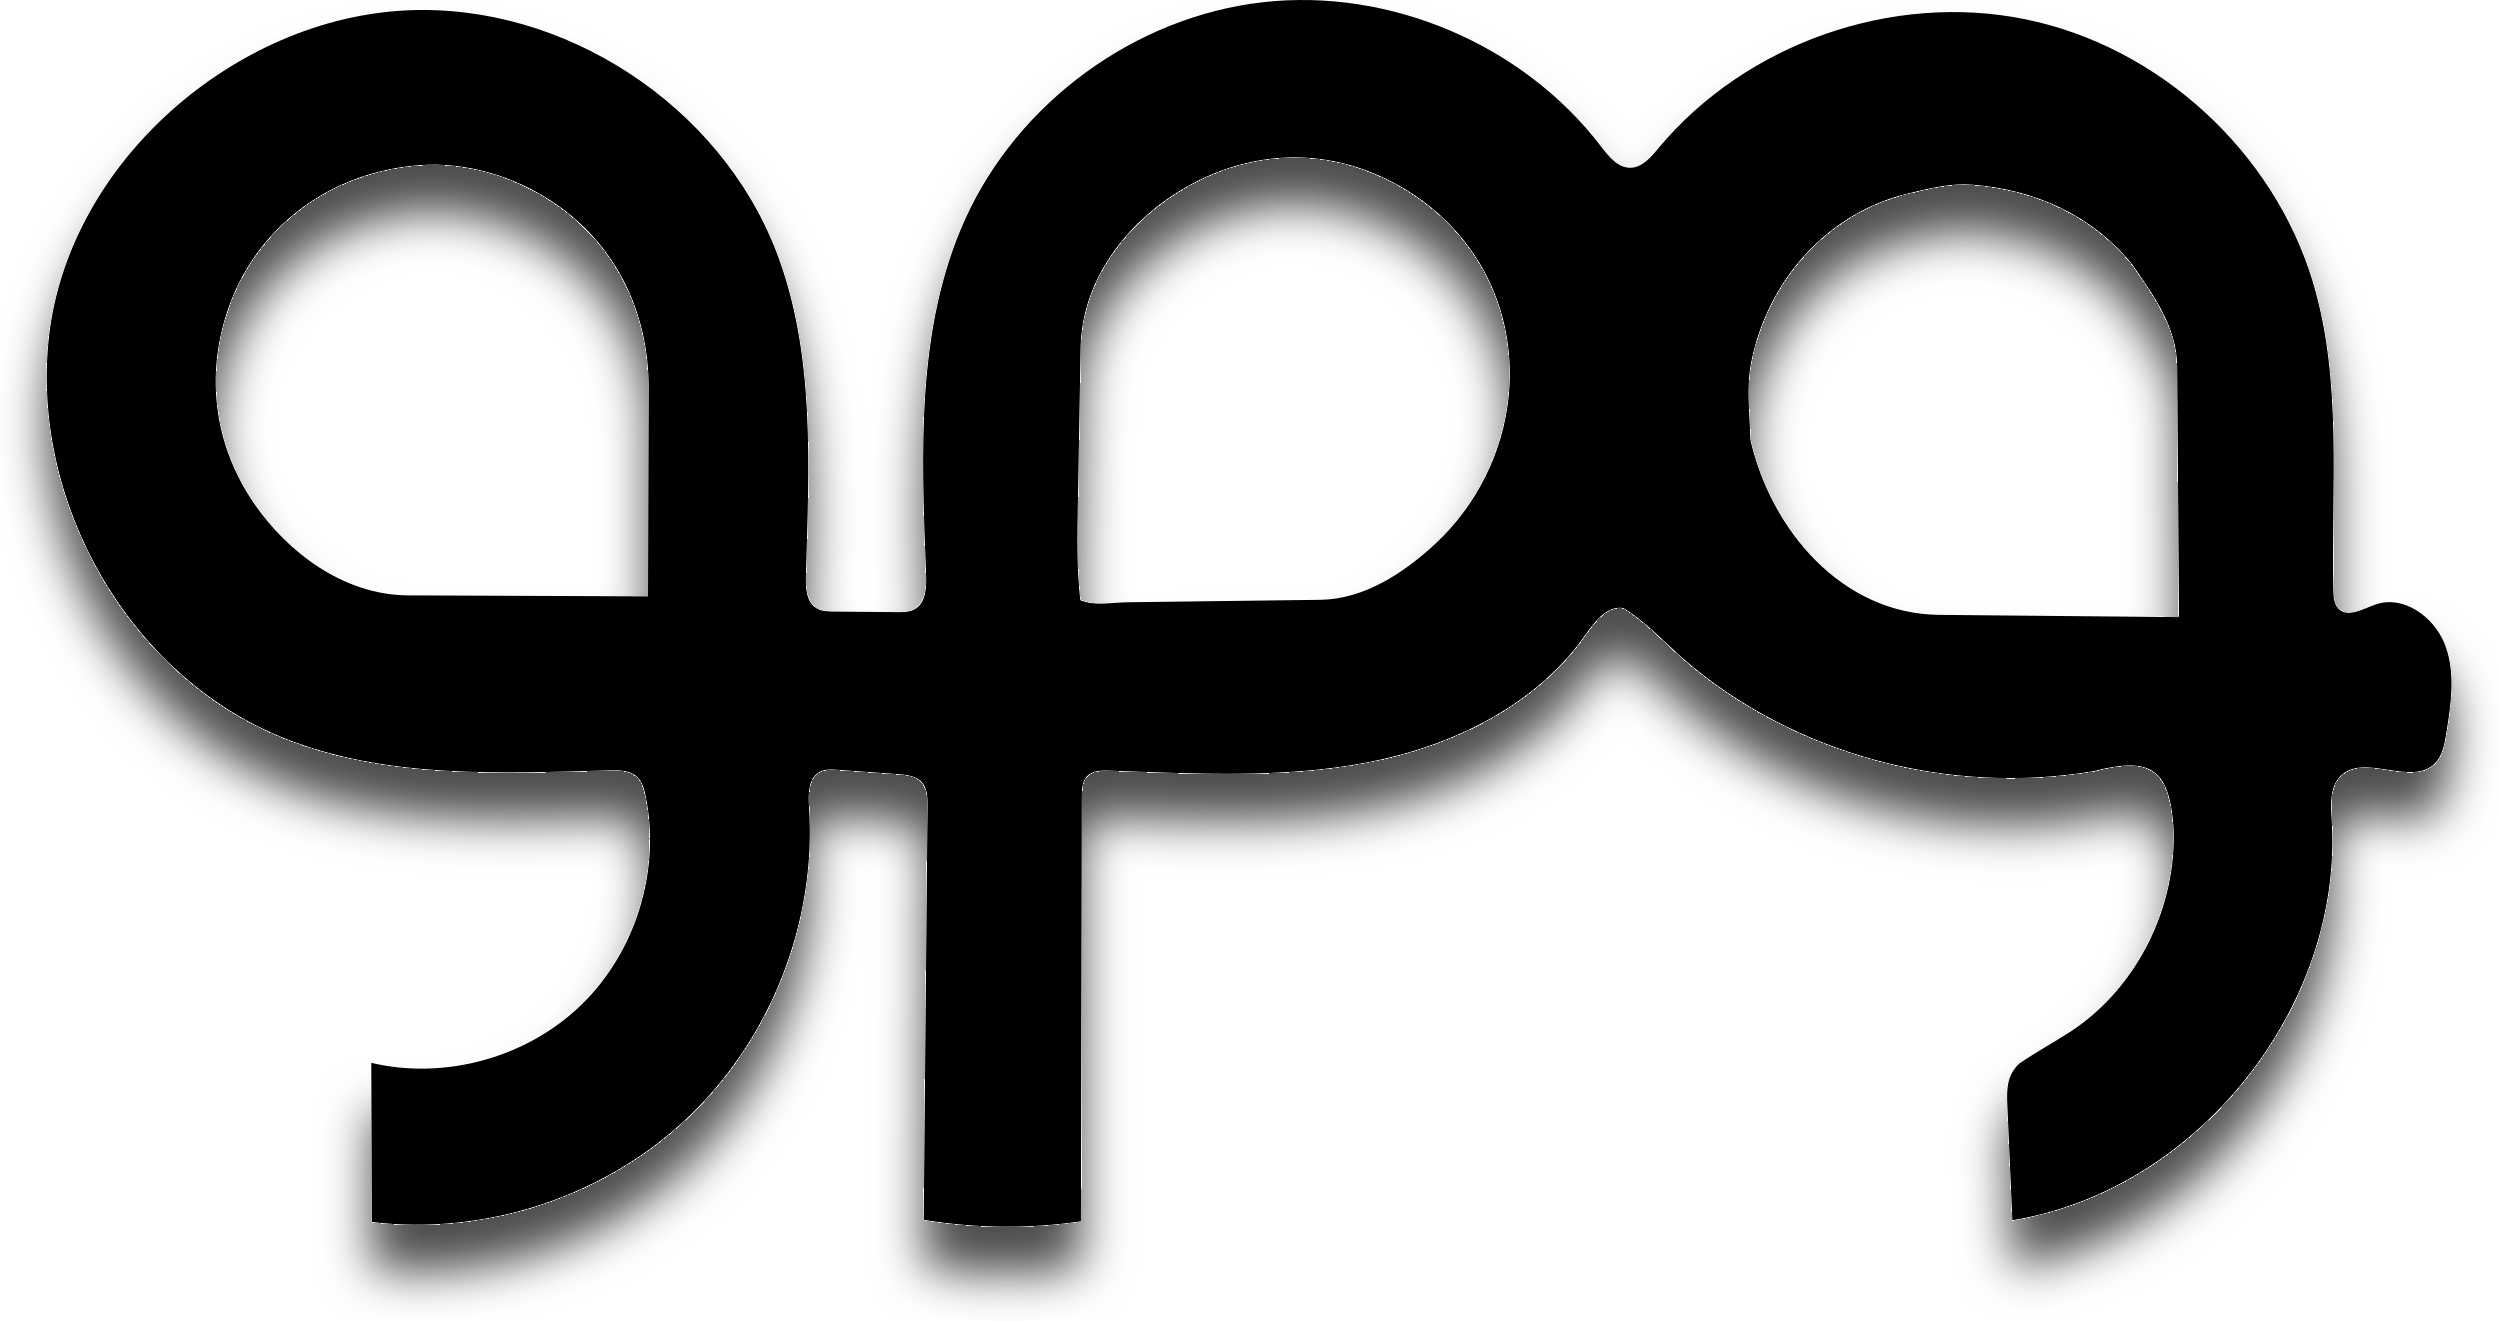
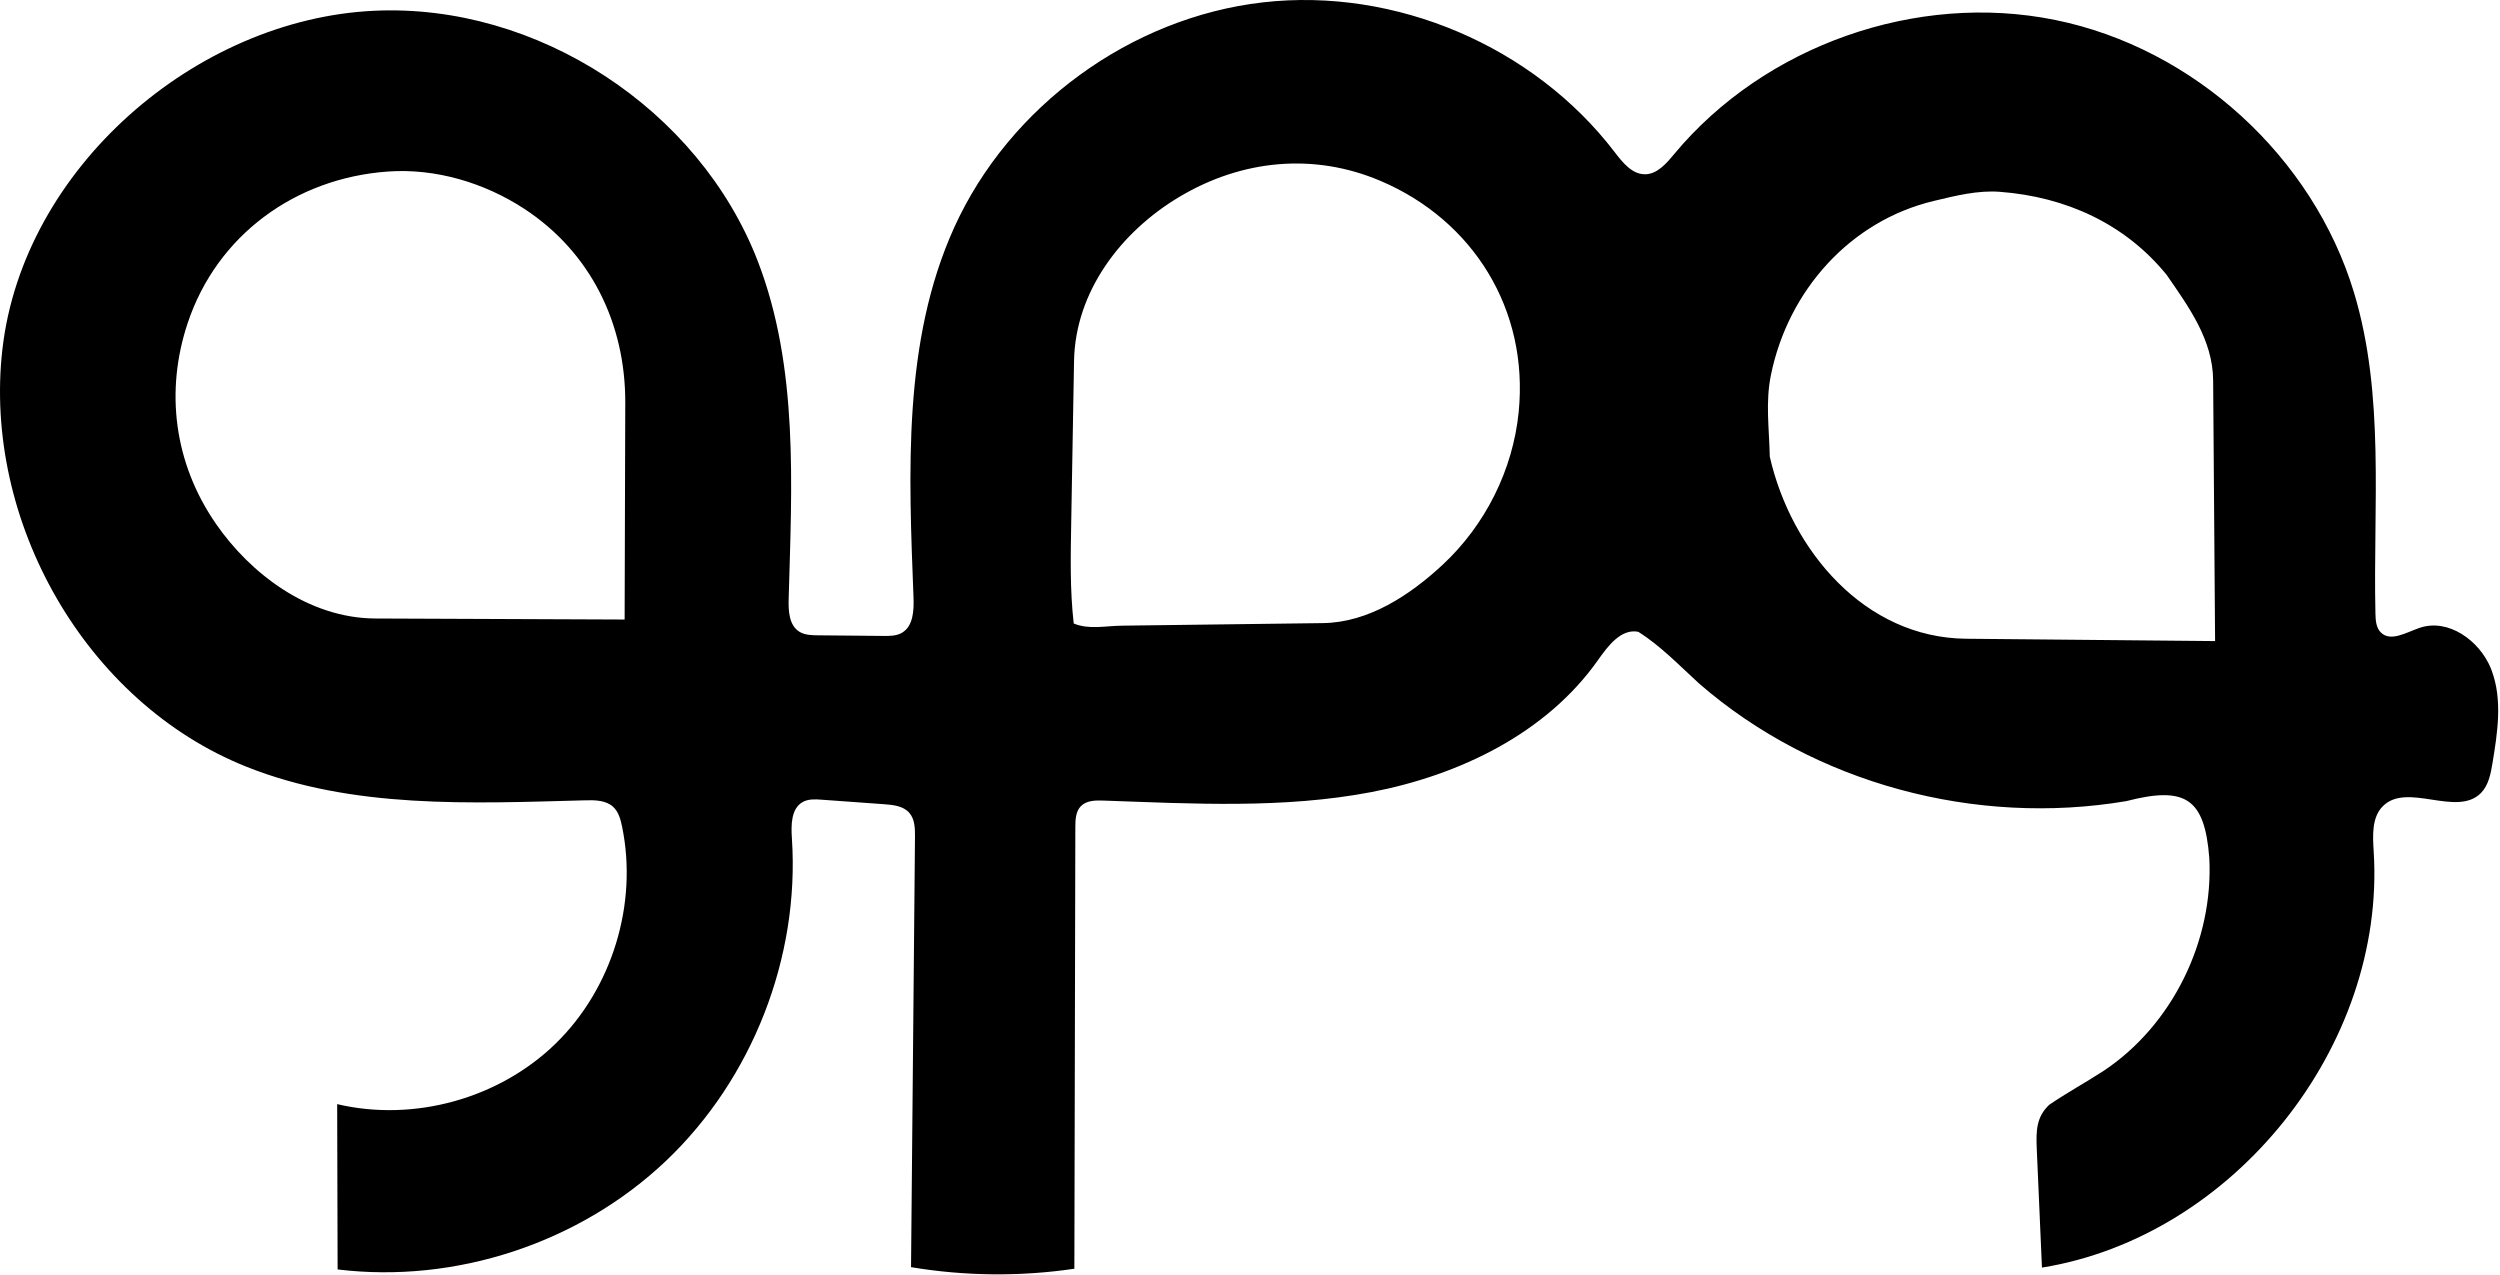
- <svg xmlns="http://www.w3.org/2000/svg" width="214" height="113" viewBox="0 0 214 113" fill="none">
-   <g filter="url(#filter0_d_98_2294)">
-     <path d="M209.244 55.065C208.294 52.762 205.731 50.937 203.383 51.733C202.294 52.1 200.982 52.927 200.174 52.109C199.79 51.72 199.75 51.121 199.736 50.571C199.536 41.698 200.535 32.602 197.969 24.105C194.594 12.929 184.773 3.967 173.355 1.646C161.936 -0.679 149.402 3.734 141.943 12.706C141.304 13.475 140.559 14.347 139.563 14.36C138.488 14.374 137.702 13.39 137.05 12.536C130.377 3.802 118.976 -1.051 108.075 0.193C97.17 1.44 87.158 8.743 82.622 18.756C78.364 28.161 78.882 38.939 79.274 49.26C79.315 50.325 79.243 51.599 78.328 52.136C77.873 52.404 77.31 52.409 76.784 52.4C74.994 52.382 73.204 52.368 71.409 52.35C70.869 52.346 70.298 52.333 69.842 52.037C69.025 51.505 68.958 50.356 68.985 49.377C69.244 39.985 69.82 30.272 66.436 21.506C61.589 8.976 48.255 0.264 34.846 0.886C20.115 1.566 5.897 13.882 4.197 28.787C2.585 42.905 11.022 57.873 24.302 63.177C33.056 66.675 42.805 66.196 52.228 65.946C53.031 65.923 53.929 65.937 54.522 66.482C54.969 66.894 55.138 67.515 55.259 68.11C56.576 74.483 54.437 81.459 49.782 85.994C45.126 90.529 38.104 92.474 31.783 90.98C31.797 95.519 31.81 100.059 31.819 104.602C41.555 105.787 51.75 102.42 58.87 95.663C65.99 88.905 69.905 78.892 69.253 69.09C69.177 67.976 69.182 66.603 70.164 66.075C70.628 65.825 71.186 65.856 71.708 65.896C73.427 66.022 75.145 66.142 76.864 66.268C77.614 66.321 78.44 66.415 78.931 66.983C79.386 67.506 79.399 68.267 79.395 68.96C79.288 80.779 79.176 92.595 79.069 104.414C83.511 105.157 88.073 105.202 92.528 104.544C92.554 92.416 92.581 80.288 92.608 68.159C92.608 67.551 92.635 66.871 93.059 66.433C93.519 65.955 94.273 65.941 94.938 65.968C102.312 66.227 109.763 66.652 117.012 65.266C124.257 63.875 131.421 60.427 135.675 54.39C136.501 53.218 137.581 51.782 138.992 52.06C140.849 53.222 142.416 54.877 144.036 56.349C153.544 64.595 166.815 68.106 179.203 66.013C184.068 64.76 185.666 65.762 186.046 70.699C186.407 77.528 182.988 84.505 177.297 88.266C175.832 89.214 174.297 90.05 172.859 91.034C171.793 92.031 171.766 93.181 171.828 94.638C171.971 97.908 172.114 101.177 172.257 104.45C188.054 101.897 200.589 86.191 199.594 70.194C199.513 68.875 199.415 67.363 200.348 66.429C202.352 64.421 206.419 67.359 208.423 65.351C209.057 64.711 209.236 63.763 209.383 62.873C209.798 60.351 210.209 57.695 209.329 55.293C209.302 55.226 209.276 55.154 209.249 55.087L209.244 55.065ZM55.473 51.049L34.935 50.964C29.364 50.942 24.588 47.199 21.811 43.187C18.316 38.147 17.606 32.204 19.463 26.627C21.873 19.387 28.328 14.682 35.944 14.136C39.885 13.85 43.916 15.058 47.197 17.204C52.683 20.791 55.544 26.69 55.522 33.183L55.469 51.054L55.473 51.049ZM129.14 33.948C128.667 38.706 126.399 43.263 122.86 46.55C120.141 49.072 116.749 51.295 113.012 51.344L96.496 51.554C95.023 51.572 93.751 51.899 92.474 51.376C92.157 48.558 92.22 45.835 92.269 43.004L92.501 29.744C92.603 24.015 96.38 19.083 101.174 16.225C106.352 13.135 112.276 12.58 117.744 14.901C125.391 18.148 129.979 25.509 129.14 33.948ZM165.998 52.632C157.651 52.552 151.594 45.361 149.83 37.628C149.781 35.254 149.464 33.174 149.924 30.902C151.344 23.93 156.459 18.206 163.334 16.56C165.204 16.113 166.972 15.671 168.779 15.805C174.23 16.216 179.113 18.439 182.537 22.656C184.349 25.285 186.34 28 186.363 31.345L186.523 52.825L165.99 52.632H165.998Z" fill="black" />
-   </g>
-   <defs>
-     <filter id="filter0_d_98_2294" x="0" y="0" width="213.85" height="113.006" filterUnits="userSpaceOnUse" color-interpolation-filters="sRGB">
-       <feFlood flood-opacity="0" result="BackgroundImageFix" />
-       <feColorMatrix in="SourceAlpha" type="matrix" values="0 0 0 0 0 0 0 0 0 0 0 0 0 0 0 0 0 0 127 0" result="hardAlpha" />
-       <feOffset dy="4" />
-       <feGaussianBlur stdDeviation="2" />
-       <feComposite in2="hardAlpha" operator="out" />
-       <feColorMatrix type="matrix" values="0 0 0 0 0 0 0 0 0 0 0 0 0 0 0 0 0 0 0.7 0" />
-       <feBlend mode="normal" in2="BackgroundImageFix" result="effect1_dropShadow_98_2294" />
-       <feBlend mode="normal" in="SourceGraphic" in2="effect1_dropShadow_98_2294" result="shape" />
-     </filter>
-   </defs>
+ <svg xmlns="http://www.w3.org/2000/svg" width="206" height="105" viewBox="0 0 206 105" fill="none">
+   <path d="M205.244 55.065C204.294 52.762 201.731 50.937 199.383 51.733C198.294 52.1 196.982 52.927 196.174 52.109C195.79 51.72 195.75 51.121 195.736 50.571C195.536 41.698 196.535 32.602 193.969 24.105C190.594 12.929 180.773 3.967 169.355 1.646C157.936 -0.679 145.402 3.734 137.943 12.706C137.304 13.475 136.559 14.347 135.563 14.36C134.488 14.374 133.702 13.39 133.05 12.536C126.377 3.802 114.976 -1.051 104.075 0.193C93.17 1.44 83.158 8.743 78.622 18.756C74.364 28.161 74.882 38.939 75.274 49.26C75.315 50.325 75.243 51.599 74.328 52.136C73.873 52.404 73.31 52.409 72.784 52.4C70.994 52.382 69.204 52.368 67.409 52.35C66.869 52.346 66.298 52.333 65.842 52.037C65.025 51.505 64.958 50.356 64.985 49.377C65.244 39.985 65.82 30.272 62.436 21.506C57.589 8.976 44.255 0.264 30.846 0.886C16.115 1.566 1.897 13.882 0.197 28.787C-1.415 42.905 7.022 57.873 20.302 63.177C29.055 66.675 38.805 66.196 48.228 65.946C49.031 65.923 49.929 65.937 50.522 66.482C50.969 66.894 51.138 67.515 51.259 68.11C52.576 74.483 50.437 81.459 45.782 85.994C41.126 90.529 34.104 92.474 27.783 90.98C27.797 95.519 27.81 100.059 27.819 104.602C37.555 105.787 47.75 102.42 54.87 95.663C61.99 88.905 65.905 78.892 65.253 69.09C65.177 67.976 65.182 66.603 66.164 66.075C66.628 65.825 67.186 65.856 67.708 65.896C69.427 66.022 71.145 66.142 72.864 66.268C73.614 66.321 74.44 66.415 74.931 66.983C75.386 67.506 75.399 68.267 75.395 68.96C75.288 80.779 75.176 92.595 75.069 104.414C79.511 105.157 84.073 105.202 88.528 104.544C88.554 92.416 88.581 80.288 88.608 68.159C88.608 67.551 88.635 66.871 89.059 66.433C89.519 65.955 90.273 65.941 90.938 65.968C98.312 66.227 105.763 66.652 113.012 65.266C120.257 63.875 127.421 60.427 131.675 54.39C132.501 53.218 133.581 51.782 134.992 52.06C136.849 53.222 138.416 54.877 140.036 56.349C149.544 64.595 162.815 68.106 175.203 66.013C180.068 64.76 181.666 65.762 182.046 70.699C182.407 77.528 178.988 84.505 173.297 88.266C171.832 89.214 170.297 90.05 168.859 91.034C167.793 92.031 167.766 93.181 167.828 94.638C167.971 97.908 168.114 101.177 168.257 104.45C184.054 101.897 196.589 86.191 195.594 70.194C195.513 68.875 195.415 67.363 196.348 66.429C198.352 64.421 202.419 67.359 204.423 65.351C205.057 64.711 205.236 63.763 205.383 62.873C205.798 60.351 206.209 57.695 205.329 55.293C205.302 55.226 205.276 55.154 205.249 55.087L205.244 55.065ZM51.473 51.049L30.935 50.964C25.364 50.942 20.588 47.199 17.811 43.187C14.316 38.147 13.606 32.204 15.463 26.627C17.873 19.387 24.328 14.682 31.944 14.136C35.885 13.85 39.916 15.058 43.197 17.204C48.683 20.791 51.544 26.69 51.522 33.183L51.469 51.054L51.473 51.049ZM125.14 33.948C124.667 38.706 122.399 43.263 118.86 46.55C116.141 49.072 112.749 51.295 109.012 51.344L92.496 51.554C91.023 51.572 89.751 51.899 88.474 51.376C88.157 48.558 88.22 45.835 88.269 43.004L88.501 29.744C88.603 24.015 92.38 19.083 97.174 16.225C102.352 13.135 108.276 12.58 113.744 14.901C121.391 18.148 125.979 25.509 125.14 33.948ZM161.998 52.632C153.651 52.552 147.594 45.361 145.83 37.628C145.781 35.254 145.464 33.174 145.924 30.902C147.344 23.93 152.459 18.206 159.334 16.56C161.204 16.113 162.972 15.671 164.779 15.805C170.23 16.216 175.113 18.439 178.537 22.656C180.349 25.285 182.34 28 182.363 31.345L182.523 52.825L161.99 52.632H161.998Z" fill="black" />
</svg>
